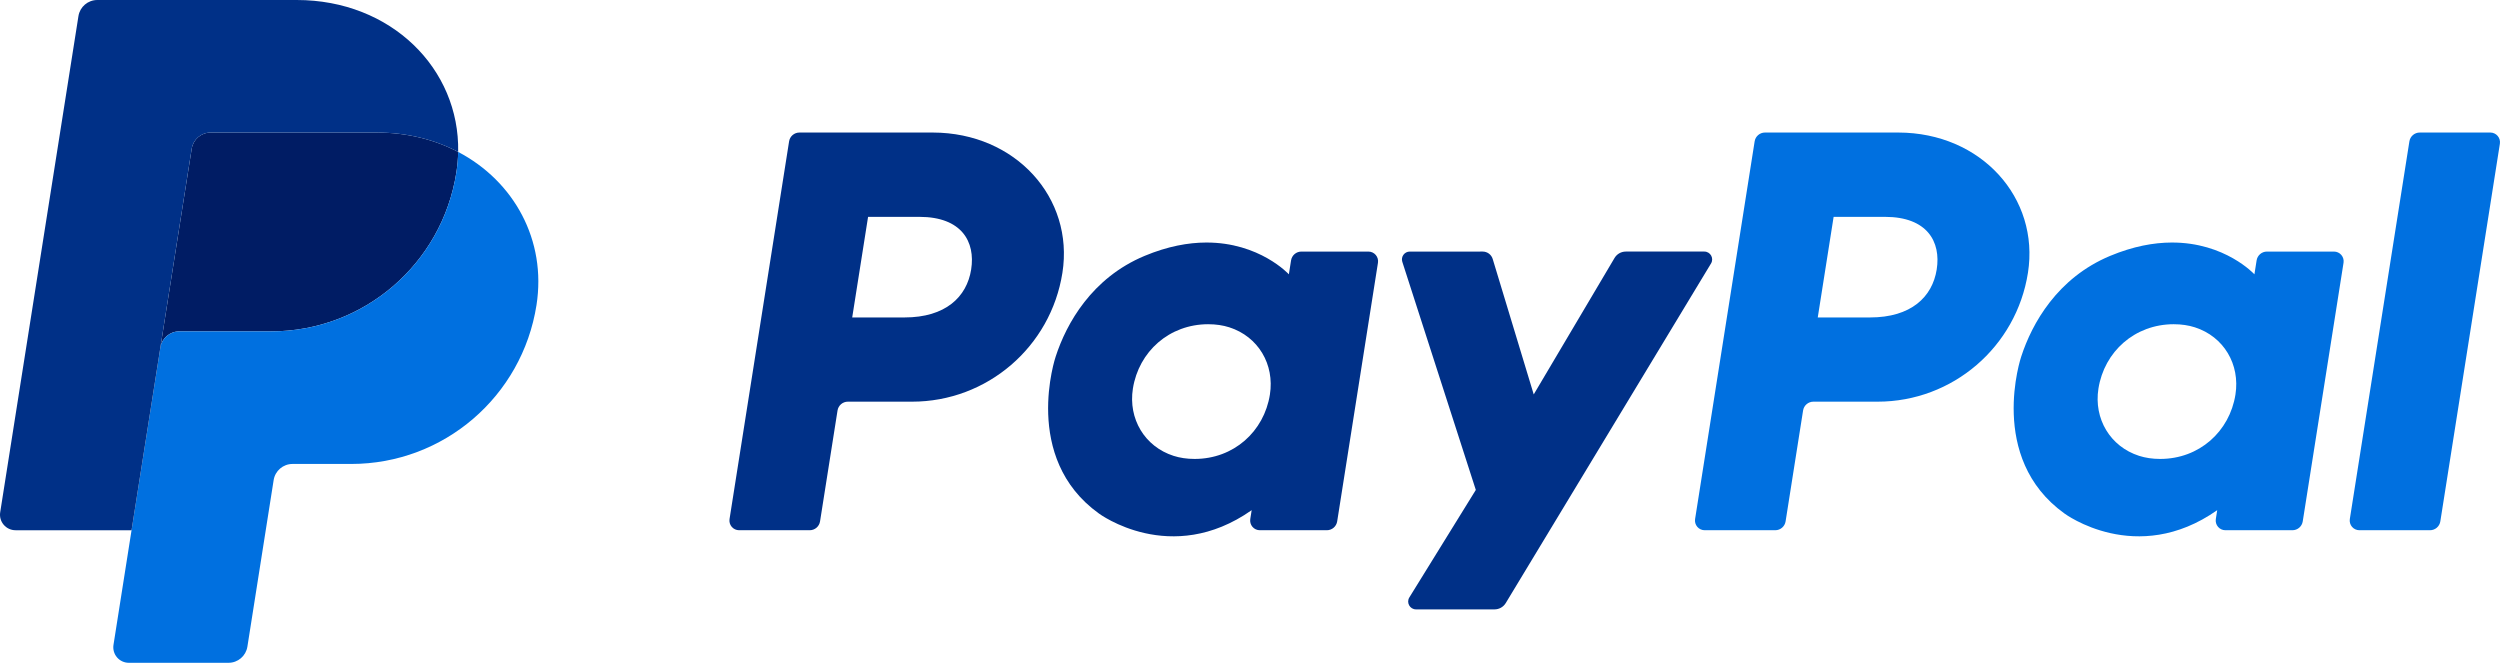
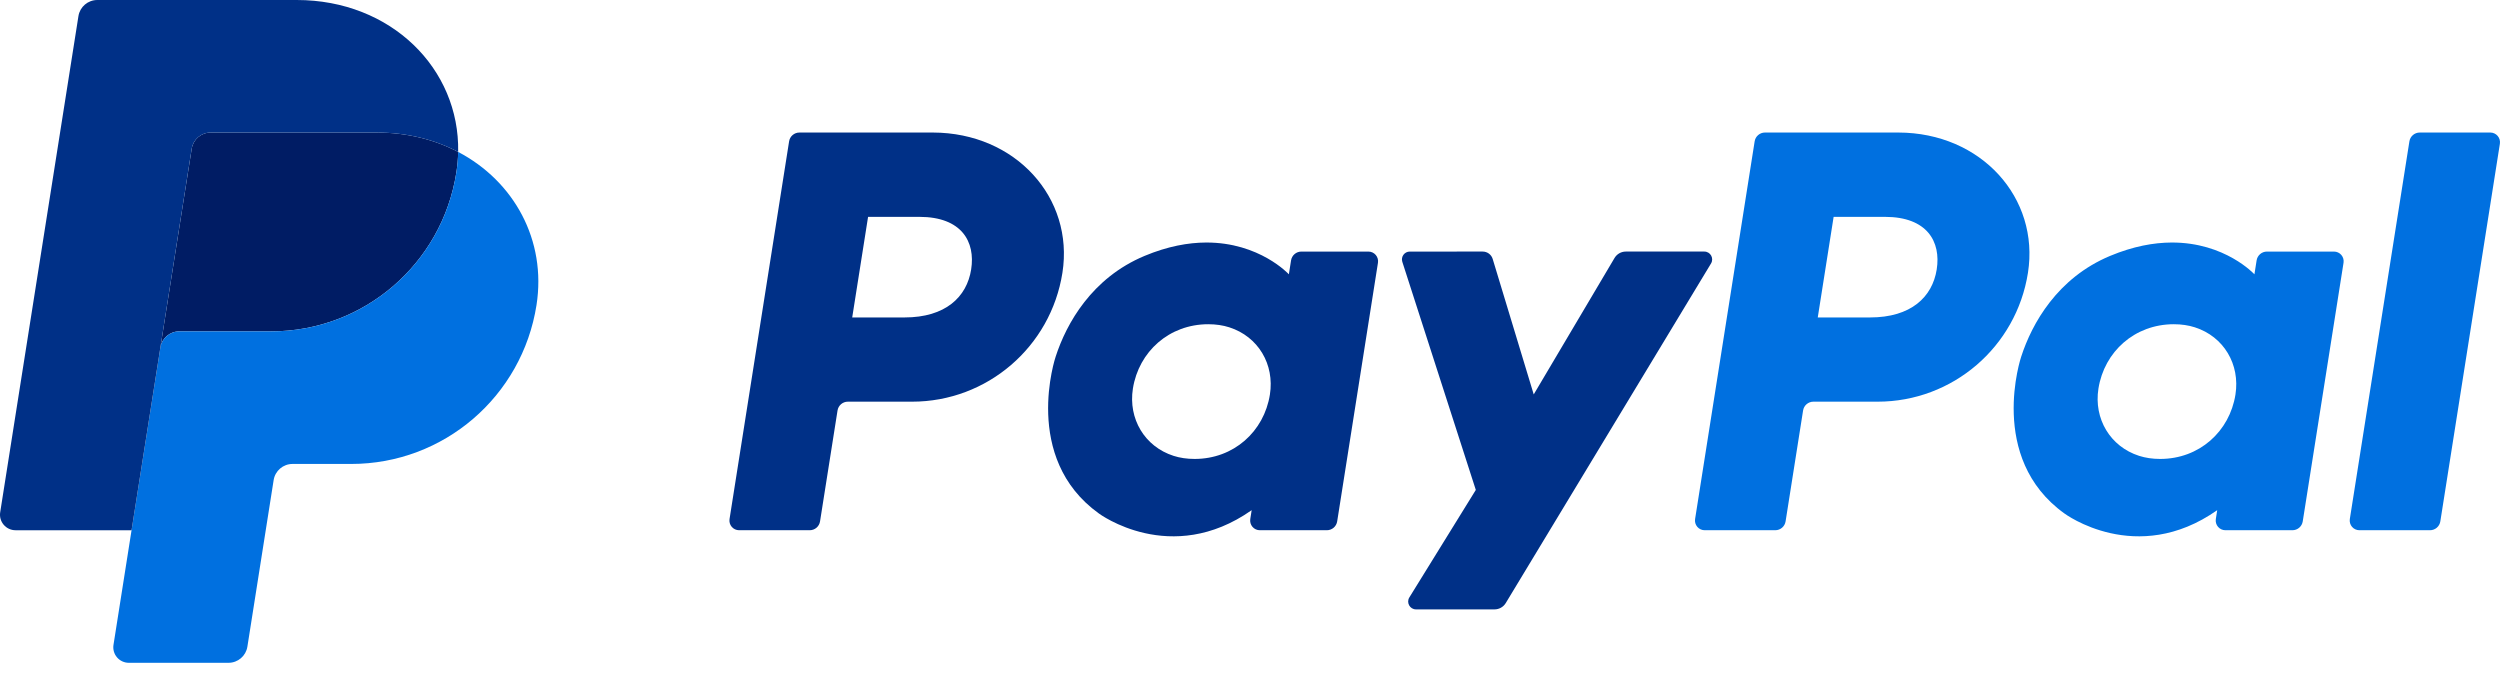
- <svg xmlns="http://www.w3.org/2000/svg" width="1280" height="339.345" viewBox="0 0 338.667 89.785">
-   <g transform="translate(936.898 -21.779)">
-     <path clip-path="none" d="M-828.604 39.734c-.697 0-1.289.506-1.398 1.195l-8.068 51.165a1.31 1.31 0 0 0 1.294 1.513h9.568c.696 0 1.289-.507 1.398-1.195l2.37-15.025c.108-.688.701-1.195 1.398-1.195h8.699c10.164 0 18.792-7.416 20.368-17.465 1.589-10.134-6.328-18.971-17.549-18.993zm9.301 11.422h6.96c5.73 0 7.596 3.381 7.006 7.12-.59 3.747-3.488 6.507-9.031 6.507h-7.084zm45.788 3.478c-2.416.009-5.196.504-8.317 1.804-7.159 2.984-10.597 9.151-12.057 13.647 0 0-4.647 13.717 5.852 21.253 0 0 9.737 7.255 20.698-.447l-.189 1.203a1.31 1.31 0 0 0 1.292 1.513h9.083c.697 0 1.289-.507 1.398-1.195l5.525-35.038a1.31 1.31 0 0 0-1.292-1.515h-9.083c-.697 0-1.29.507-1.398 1.195l-.297 1.886s-3.967-4.333-11.216-4.306zm.297 11.067c1.043 0 1.997.144 2.853.419 3.919 1.258 6.141 5.023 5.498 9.104-.793 5.025-4.914 8.725-10.199 8.725-1.042 0-1.996-.143-2.853-.418-3.918-1.258-6.154-5.023-5.511-9.104.793-5.025 4.927-8.727 10.212-8.727z" fill="#003087" />
-     <path clip-path="none" d="M-697.804 39.734c-.697 0-1.289.506-1.398 1.195l-8.068 51.165a1.31 1.31 0 0 0 1.294 1.513h9.568c.696 0 1.289-.507 1.398-1.195l2.37-15.025c.108-.688.701-1.195 1.398-1.195h8.699c10.164 0 18.791-7.416 20.366-17.465 1.59-10.134-6.326-18.971-17.547-18.993zm9.301 11.422h6.96c5.73 0 7.596 3.381 7.006 7.12-.59 3.747-3.487 6.507-9.031 6.507h-7.084zm45.787 3.478c-2.416.009-5.196.504-8.317 1.804-7.159 2.984-10.597 9.151-12.057 13.647 0 0-4.645 13.717 5.854 21.253 0 0 9.735 7.255 20.697-.447l-.189 1.203a1.31 1.31 0 0 0 1.294 1.513h9.082c.697 0 1.289-.507 1.398-1.195l5.527-35.038a1.31 1.31 0 0 0-1.294-1.515h-9.083c-.697 0-1.29.507-1.398 1.195l-.297 1.886s-3.967-4.333-11.216-4.306zm.297 11.067c1.043 0 1.997.144 2.853.419 3.919 1.258 6.141 5.023 5.498 9.104-.793 5.025-4.914 8.725-10.199 8.725-1.042 0-1.996-.143-2.853-.418-3.918-1.258-6.154-5.023-5.511-9.104.793-5.025 4.927-8.727 10.212-8.727z" fill="#0070e0" />
-     <path clip-path="none" d="M-745.92 55.859c-.72 0-1.232.703-1.012 1.388l9.958 30.901-9.004 14.562c-.437.707.071 1.62.902 1.62h10.642a1.77 1.77 0 0 0 1.513-.854l27.811-46.007c.427-.707-.083-1.611-.909-1.611h-10.641a1.77 1.77 0 0 0-1.522.869l-10.947 18.482-5.557-18.345c-.181-.597-.732-1.006-1.355-1.006z" fill="#003087" />
-     <path clip-path="none" d="M-609.107 39.734c-.696 0-1.289.507-1.398 1.195l-8.07 51.163a1.31 1.31 0 0 0 1.294 1.515h9.568c.696 0 1.289-.507 1.398-1.195l8.068-51.165a1.31 1.31 0 0 0-1.292-1.513z" fill="#0070e0" />
-     <path clip-path="none" d="M-908.37 39.734a2.59 2.59 0 0 0-2.556 2.185l-4.247 26.936c.198-1.258 1.282-2.185 2.556-2.185h12.445c12.525 0 23.153-9.137 25.095-21.519a20.76 20.76 0 0 0 .245-2.793c-3.183-1.669-6.922-2.624-11.019-2.624z" fill="#001c64" />
-     <path clip-path="none" d="M-874.832 42.359a20.76 20.76 0 0 1-.245 2.793c-1.942 12.382-12.571 21.519-25.095 21.519h-12.445c-1.273 0-2.358.926-2.556 2.185l-3.905 24.752-2.446 15.528a2.1 2.1 0 0 0 2.075 2.43h13.508a2.59 2.59 0 0 0 2.556-2.185l3.558-22.567a2.59 2.59 0 0 1 2.558-2.185h7.953c12.525 0 23.153-9.137 25.095-21.519 1.379-8.788-3.047-16.784-10.611-20.75z" fill="#0070e0" />
-     <path clip-path="none" d="M-923.716 21.779c-1.273 0-2.358.926-2.556 2.183l-10.6 67.216c-.201 1.276.785 2.43 2.077 2.43h15.719l3.903-24.752 4.247-26.936a2.59 2.59 0 0 1 2.556-2.185h22.519c4.098 0 7.836.956 11.019 2.624.218-11.273-9.084-20.58-21.873-20.58z" fill="#003087" />
+ <svg xmlns="http://www.w3.org/2000/svg" width="200px" height="54px" viewBox="0 0 200 54" version="1.1">
+   <g id="Page-1" stroke="none" stroke-width="1" fill="none" fill-rule="evenodd">
+     <g id="paypal" transform="translate(-0.000089, 0)" fill-rule="nonzero">
+       <path d="M63.953,10.603 C63.542,10.603 63.192,10.902 63.128,11.309 L58.363,41.525 C58.328,41.748 58.392,41.975 58.539,42.147 C58.686,42.319 58.901,42.418 59.127,42.418 L64.778,42.418 C65.189,42.418 65.539,42.119 65.603,41.712 L67.003,32.839 C67.067,32.433 67.417,32.134 67.828,32.134 L72.966,32.134 C78.968,32.134 84.063,27.754 84.994,21.82 C85.932,15.835 81.257,10.616 74.63,10.603 L63.953,10.603 Z M69.446,17.349 L73.556,17.349 C76.94,17.349 78.042,19.345 77.693,21.553 C77.345,23.766 75.634,25.396 72.36,25.396 L68.177,25.396 L69.446,17.349 Z M96.486,19.402 C95.059,19.408 93.418,19.7 91.574,20.468 C87.347,22.23 85.316,25.872 84.454,28.527 C84.454,28.527 81.71,36.628 87.91,41.078 C87.91,41.078 93.66,45.363 100.133,40.814 L100.022,41.525 C99.987,41.748 100.051,41.975 100.198,42.147 C100.344,42.319 100.559,42.418 100.785,42.418 L106.149,42.418 C106.56,42.418 106.91,42.119 106.974,41.712 L110.237,21.021 C110.272,20.797 110.208,20.57 110.062,20.398 C109.915,20.226 109.7,20.126 109.474,20.126 L104.11,20.126 C103.698,20.126 103.348,20.425 103.284,20.832 L103.109,21.945 C103.109,21.945 100.766,19.387 96.485,19.402 L96.486,19.402 Z M96.661,25.938 C97.277,25.938 97.841,26.023 98.346,26.186 C100.661,26.929 101.973,29.152 101.593,31.562 C101.125,34.53 98.691,36.715 95.57,36.715 C94.955,36.715 94.391,36.63 93.885,36.468 C91.571,35.725 90.251,33.501 90.631,31.091 C91.099,28.124 93.54,25.938 96.661,25.938 L96.661,25.938 Z" id="Shape" fill="#003087" />
+       <path d="M141.197,10.603 C140.786,10.603 140.436,10.902 140.372,11.309 L135.607,41.525 C135.572,41.748 135.636,41.975 135.783,42.147 C135.93,42.319 136.145,42.418 136.371,42.418 L142.022,42.418 C142.433,42.418 142.783,42.119 142.847,41.712 L144.247,32.839 C144.311,32.433 144.661,32.134 145.072,32.134 L150.21,32.134 C156.212,32.134 161.307,27.754 162.237,21.82 C163.176,15.835 158.501,10.616 151.874,10.603 L141.197,10.603 Z M146.69,17.349 L150.8,17.349 C154.184,17.349 155.286,19.345 154.938,21.553 C154.589,23.766 152.878,25.396 149.604,25.396 L145.421,25.396 L146.69,17.349 Z M173.729,19.402 C172.303,19.408 170.661,19.7 168.818,20.468 C164.59,22.23 162.56,25.872 161.698,28.527 C161.698,28.527 158.954,36.628 165.155,41.078 C165.155,41.078 170.904,45.363 177.377,40.814 L177.266,41.525 C177.231,41.748 177.295,41.975 177.442,42.147 C177.589,42.319 177.804,42.418 178.03,42.418 L183.393,42.418 C183.805,42.418 184.154,42.119 184.219,41.712 L187.483,21.021 C187.518,20.797 187.454,20.569 187.307,20.397 C187.16,20.225 186.945,20.126 186.719,20.126 L181.355,20.126 C180.943,20.126 180.593,20.425 180.529,20.832 L180.354,21.945 C180.354,21.945 178.011,19.387 173.73,19.402 L173.729,19.402 Z M173.905,25.938 C174.521,25.938 175.084,26.023 175.59,26.186 C177.904,26.929 179.216,29.152 178.837,31.562 C178.368,34.53 175.935,36.715 172.814,36.715 C172.198,36.715 171.635,36.63 171.129,36.468 C168.815,35.725 167.494,33.501 167.874,31.091 C168.342,28.124 170.784,25.938 173.905,25.938 L173.905,25.938 Z" id="Shape" fill="#0070E0" />
+       <path d="M112.782,20.126 C112.357,20.126 112.055,20.541 112.185,20.946 L118.065,39.194 L112.748,47.794 C112.49,48.211 112.79,48.751 113.281,48.751 L119.565,48.751 C119.931,48.75 120.27,48.559 120.459,48.246 L136.883,21.077 C137.135,20.659 136.834,20.125 136.346,20.125 L130.062,20.125 C129.693,20.126 129.351,20.321 129.163,20.639 L122.698,31.553 L119.416,20.719 C119.31,20.367 118.984,20.125 118.616,20.125 L112.782,20.126 Z" id="Path" fill="#003087" />
+       <path d="M193.577,10.603 C193.166,10.603 192.816,10.903 192.752,11.309 L187.986,41.523 C187.951,41.747 188.015,41.975 188.162,42.147 C188.309,42.319 188.524,42.418 188.75,42.418 L194.4,42.418 C194.812,42.418 195.162,42.119 195.226,41.712 L199.991,11.497 C200.026,11.274 199.961,11.046 199.815,10.875 C199.668,10.703 199.454,10.604 199.228,10.603 L193.577,10.603 Z" id="Path" fill="#0070E0" />
+       <path d="M16.847,10.603 C16.095,10.604 15.455,11.151 15.338,11.894 L12.83,27.801 C12.947,27.058 13.587,26.51 14.339,26.51 L21.689,26.51 C29.085,26.51 35.362,21.115 36.508,13.802 C36.594,13.256 36.642,12.705 36.653,12.153 C34.773,11.167 32.565,10.603 30.146,10.603 L16.847,10.603 Z" id="Path" fill="#001C64" />
+       <path d="M36.653,12.154 C36.642,12.706 36.594,13.257 36.508,13.803 C35.362,21.115 29.085,26.511 21.689,26.511 L14.339,26.511 C13.587,26.511 12.947,27.058 12.83,27.801 L10.524,42.419 L9.079,51.589 C9.022,51.947 9.125,52.313 9.361,52.589 C9.597,52.865 9.942,53.024 10.305,53.024 L18.282,53.024 C19.034,53.023 19.674,52.476 19.791,51.733 L21.892,38.406 C22.01,37.663 22.651,37.116 23.403,37.116 L28.1,37.116 C35.496,37.116 41.773,31.72 42.92,24.408 C43.734,19.218 41.12,14.496 36.653,12.154 L36.653,12.154 Z" id="Path" fill="#0070E0" />
+       <path d="M7.785,0 C7.033,0 6.392,0.547 6.275,1.289 L0.015,40.984 C-0.103,41.737 0.479,42.419 1.242,42.419 L10.525,42.419 L12.83,27.801 L15.338,11.894 C15.455,11.152 16.095,10.605 16.847,10.604 L30.146,10.604 C32.566,10.604 34.773,11.168 36.653,12.154 C36.782,5.496 31.289,0 23.736,0 L7.785,0 Z" id="Path" fill="#003087" />
+     </g>
  </g>
</svg>
